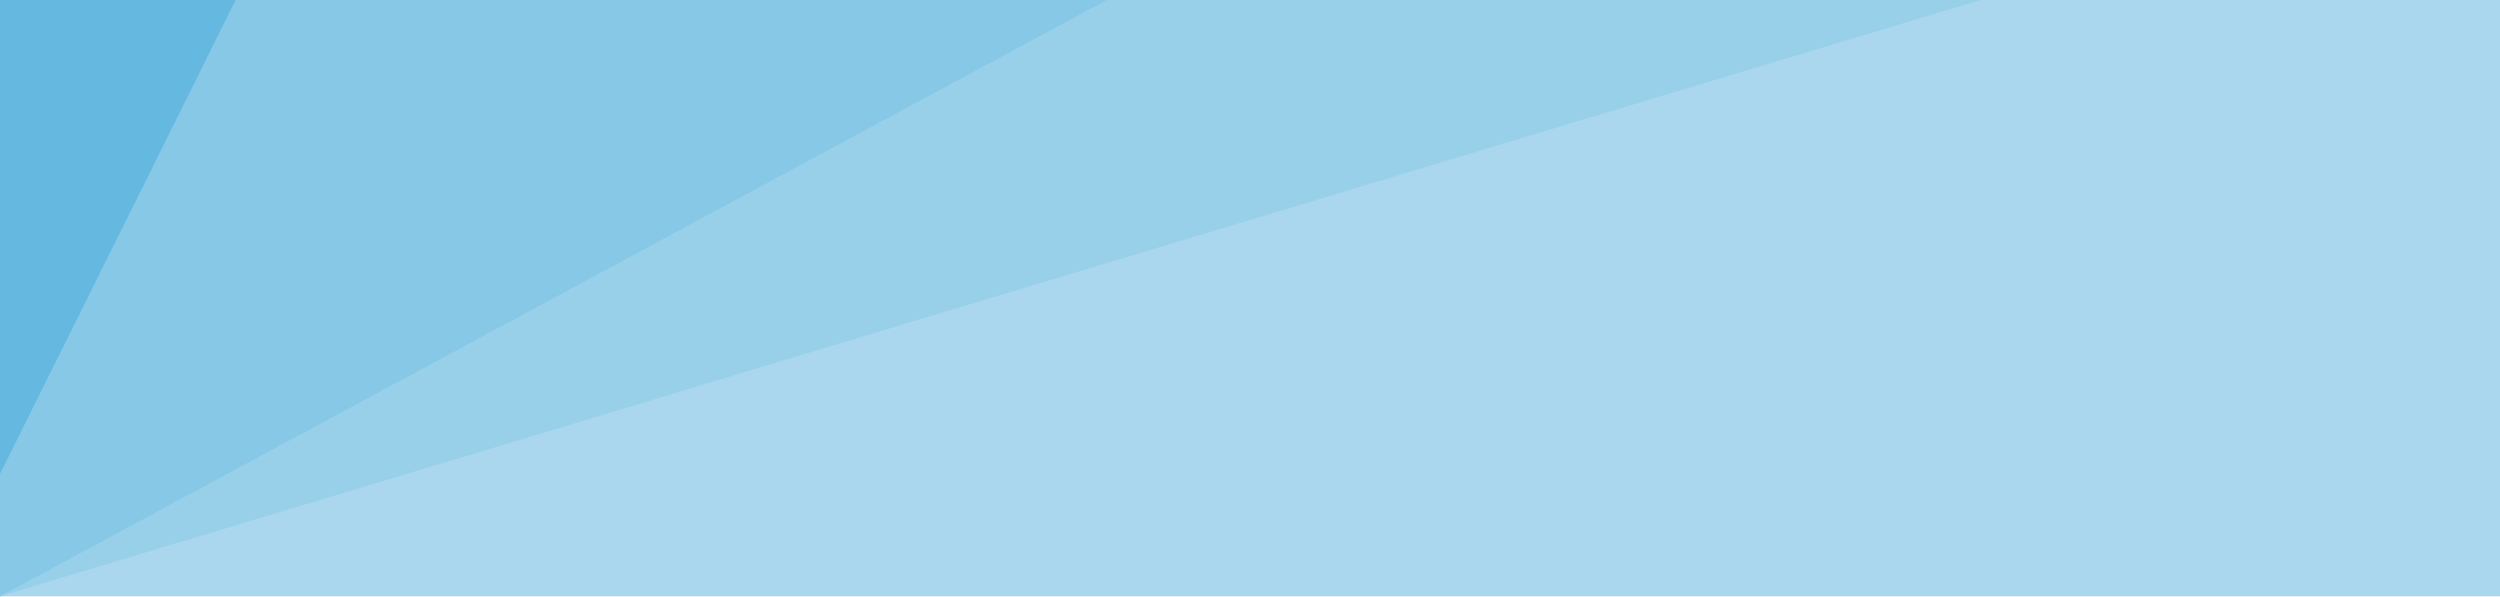
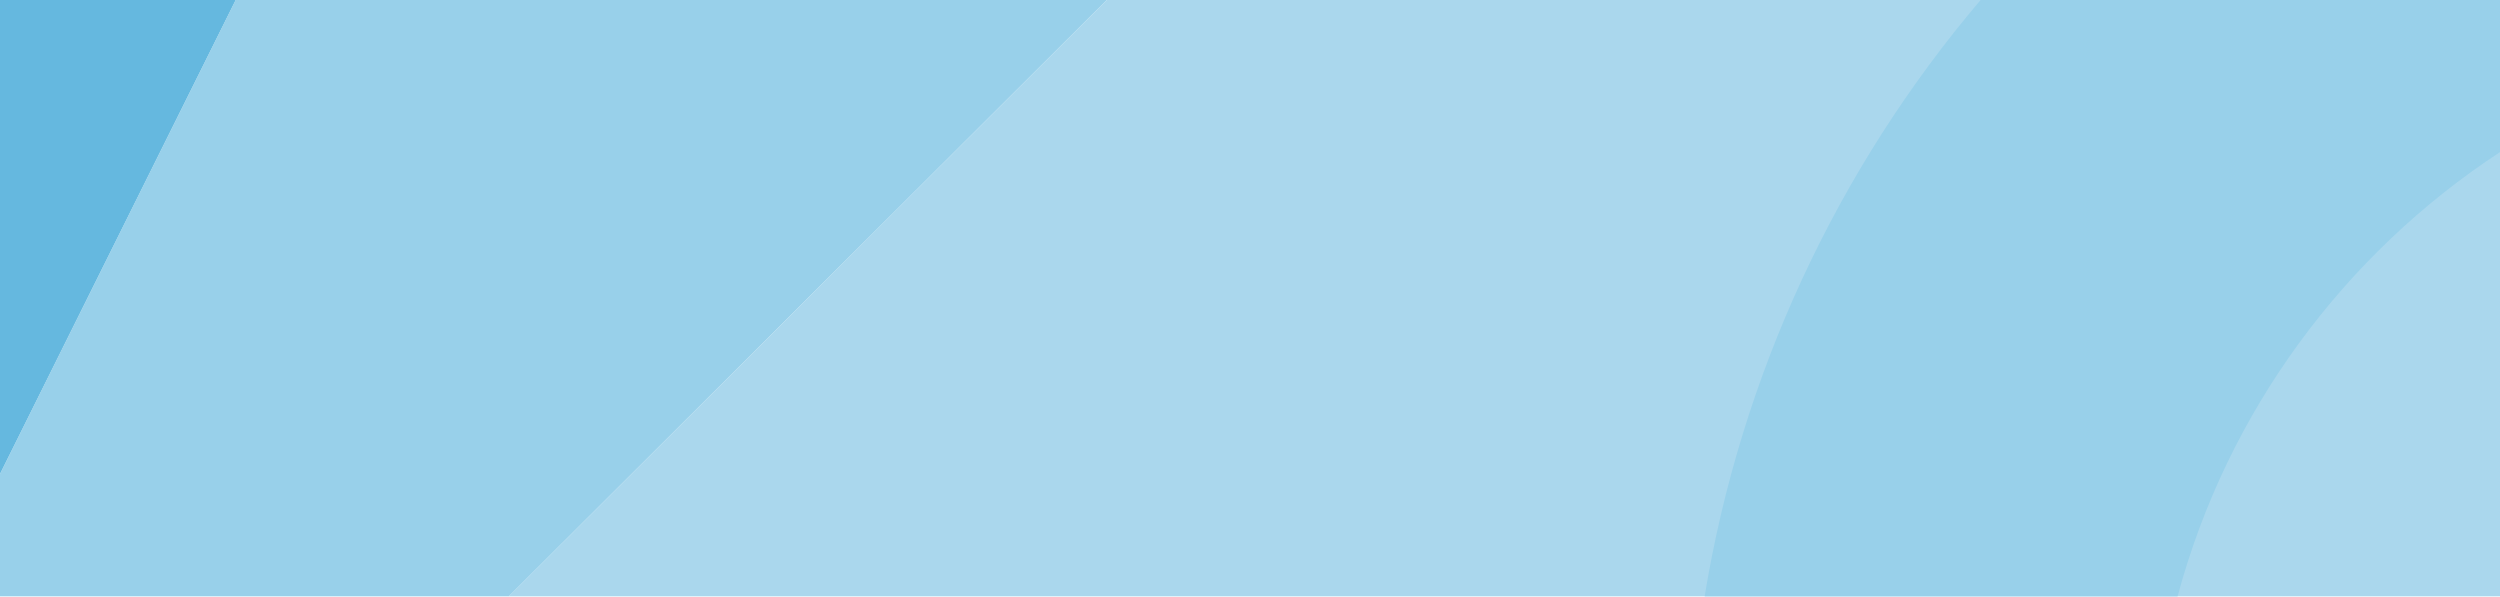
<svg xmlns="http://www.w3.org/2000/svg" viewBox="0 0 1920 458">
-   <rect width="1920" height="458" style="fill: #aad7ed" />
-   <polyline points="0 458 0 0 1521 0" style="fill: #98d0ea" />
-   <polyline points="0 458 0 0 850 0" style="fill: #87c8e6" />
-   <polyline points="0 364 0 0 181 0" style="fill: #65b8df" />
+   <polygon points="850 0 390.79 458 1920 458 1920 0 850 0" style="fill: #aad7ed" />
+   <polygon points="181 0 0 364 0 458 390.79 458 850 0 181 0" style="fill: #98d0ea" />
+   <polygon points="0 0 0 364 181 0 0 0" style="fill: #65b8df" />
+   <path d="M1309.17,935.91h363.21C1710.58,794,1800.19,673.24,1920,594.73V477.91H1521.1A943.63,943.63,0,0,0,1309.17,935.91Z" transform="translate(0 -477.91)" style="fill: #98d0ea" />
</svg>
